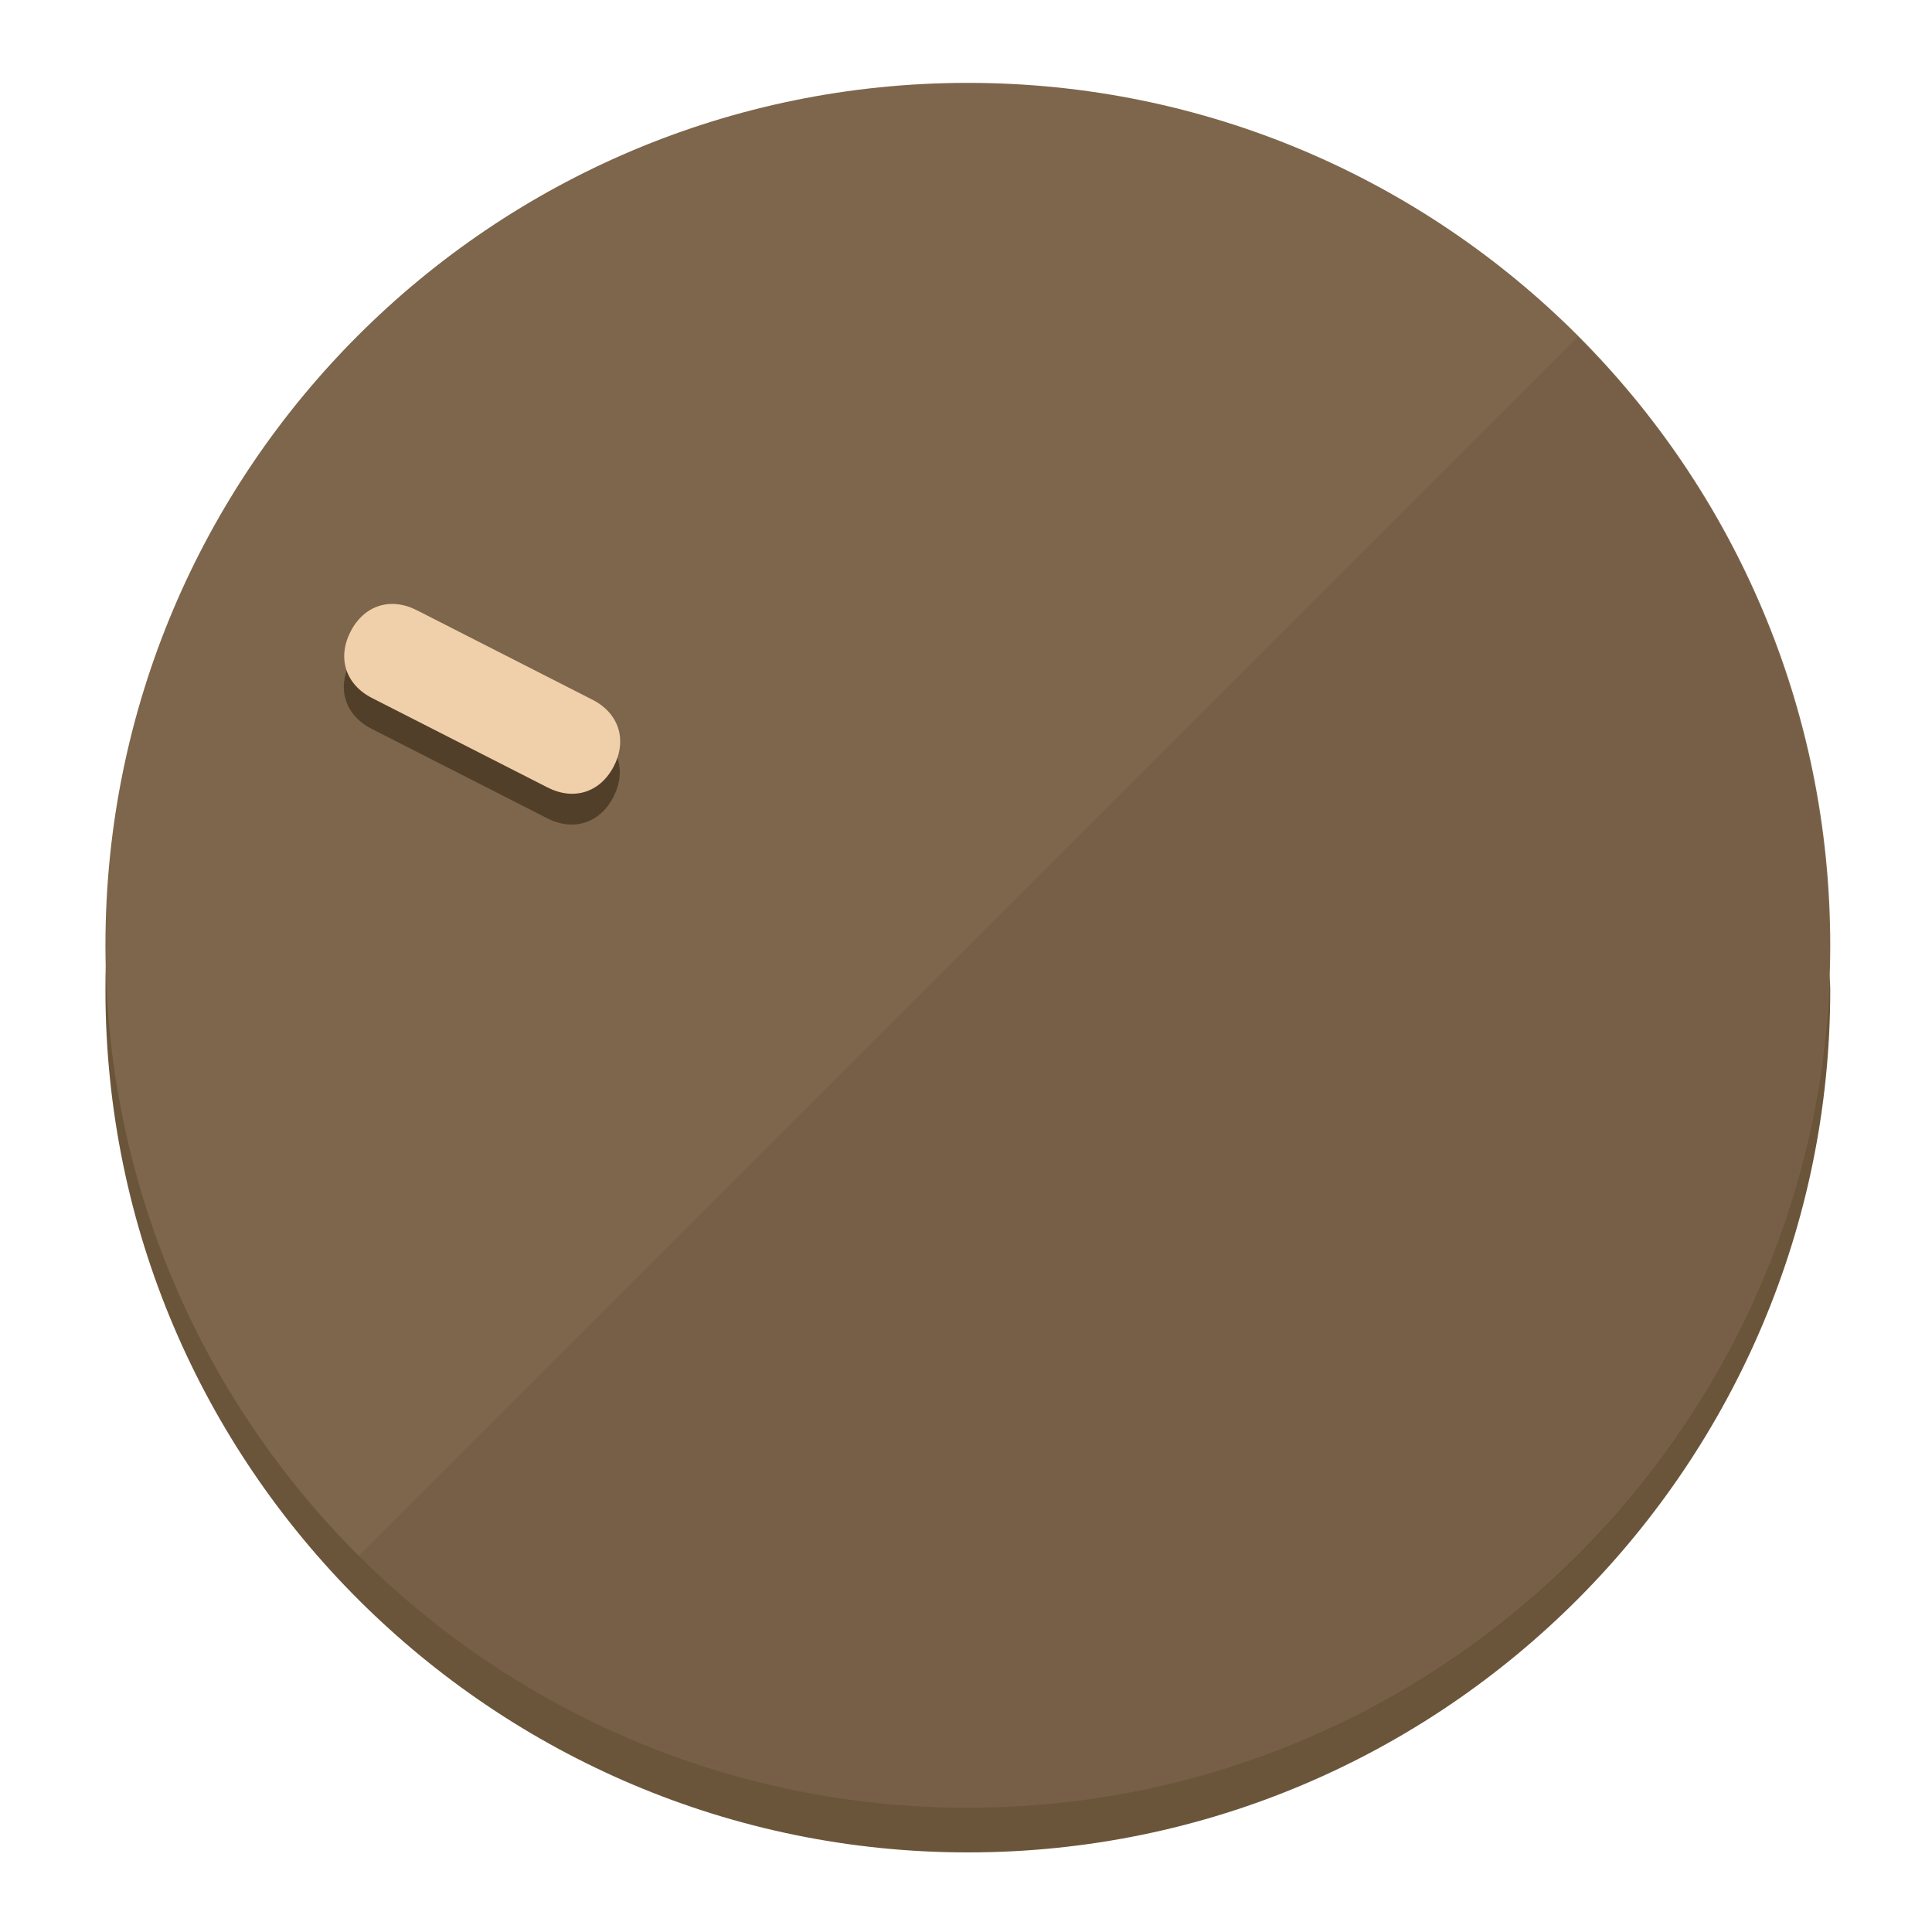
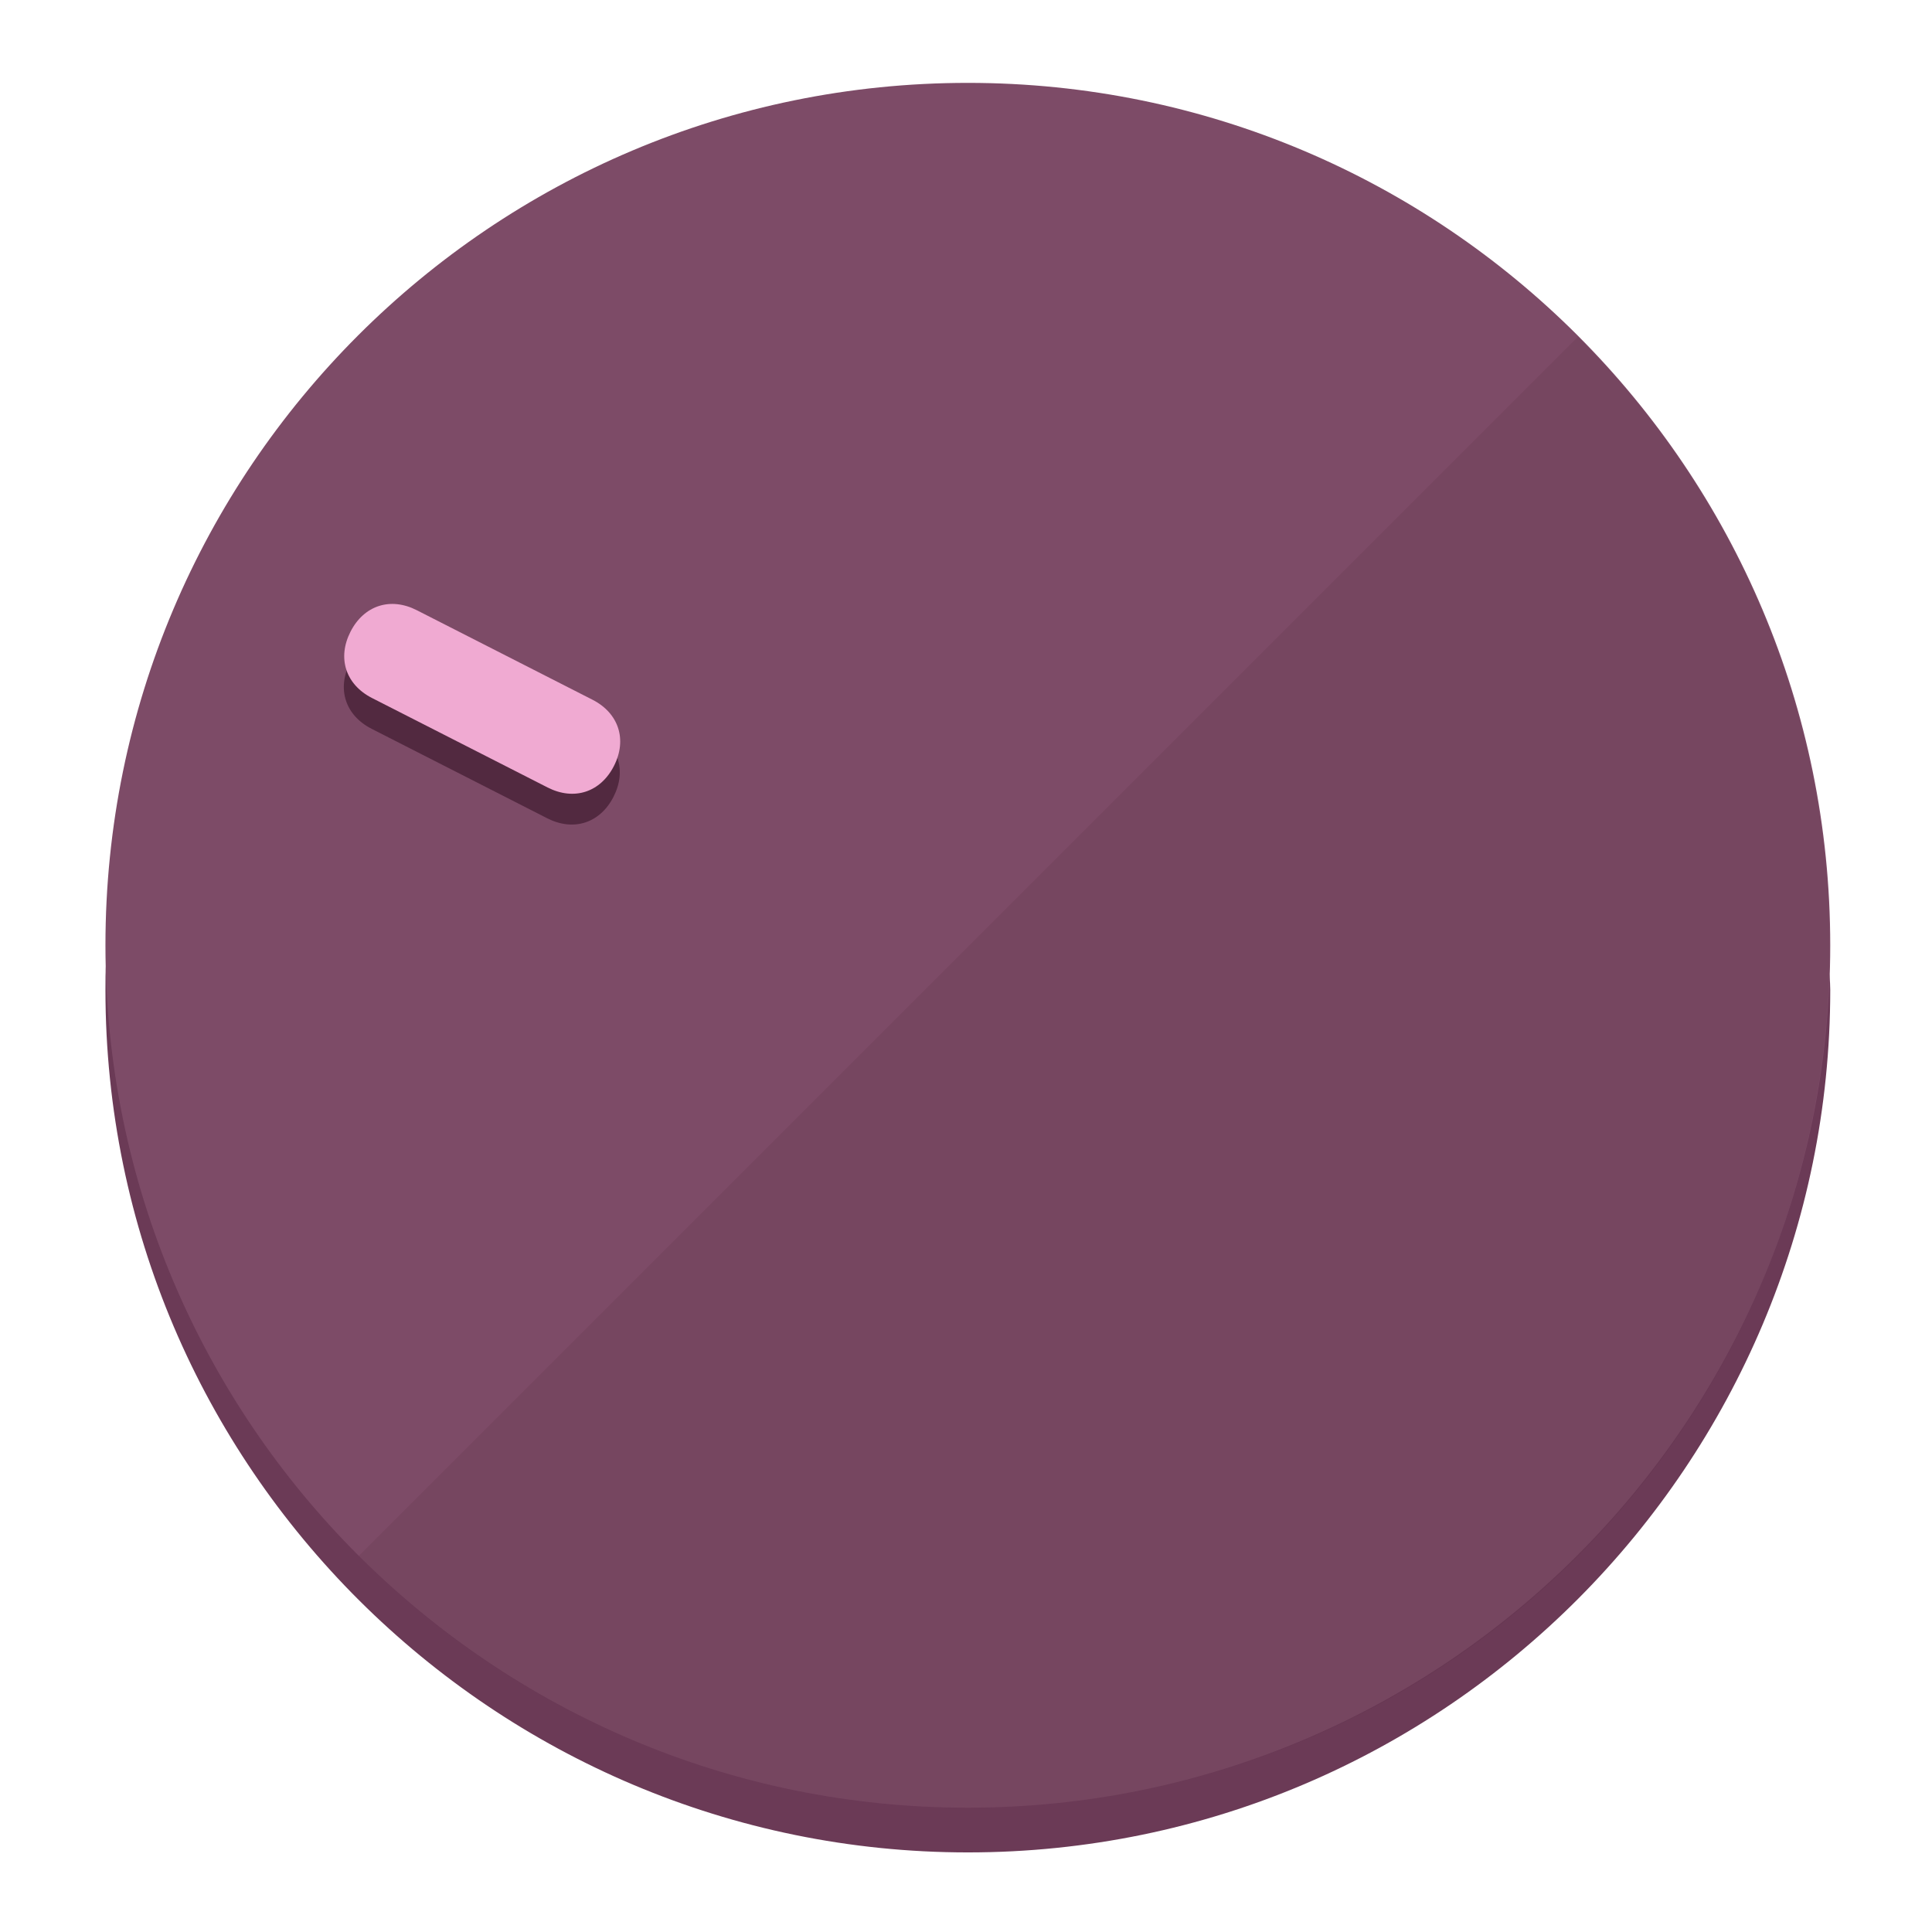
<svg xmlns="http://www.w3.org/2000/svg" height="120px" width="120px" version="1.1" id="Layer_1" viewBox="0 0 496.8 496.8" xml:space="preserve">
  <defs id="defs23" />
  <g id="g3158">
-     <path style="display:inline;fill:#6B553A;fill-opacity:1;stroke-width:1.584" d="m 248.875,445.92 c 116.582,0 212.89,-91.238 220.493,-205.286 0,5.069 1.267,8.87 1.267,13.939 0,121.651 -98.842,221.76 -221.76,221.76 -121.651,0 -221.76,-98.842 -221.76,-221.76 0,-5.069 0,-8.87 1.267,-13.939 7.603,114.048 103.91,205.286 220.493,205.286 z" id="path8" />
-     <circle style="display:inline;fill:#7D664B;fill-opacity:1;stroke-width:1.584" cx="248.875" cy="243.071" r="221.76" id="circle12" />
-     <path style="display:inline;fill:#523F29;fill-opacity:0.154;stroke-width:1.587" d="m 405.744,86.606 c 86.308,86.308 86.308,227.193 0,313.5 -86.308,86.308 -227.193,86.308 -313.5,0" id="path14" />
+     <path style="display:inline;fill:#6B3A56;fill-opacity:1;stroke-width:1.584" d="m 248.875,445.92 c 116.582,0 212.89,-91.238 220.493,-205.286 0,5.069 1.267,8.87 1.267,13.939 0,121.651 -98.842,221.76 -221.76,221.76 -121.651,0 -221.76,-98.842 -221.76,-221.76 0,-5.069 0,-8.87 1.267,-13.939 7.603,114.048 103.91,205.286 220.493,205.286 z" id="path8" />
+     <circle style="display:inline;fill:#7D4B67;fill-opacity:1;stroke-width:1.584" cx="248.875" cy="243.071" r="221.76" id="circle12" />
+     <path style="display:inline;fill:#522940;fill-opacity:0.154;stroke-width:1.587" d="m 405.744,86.606 c 86.308,86.308 86.308,227.193 0,313.5 -86.308,86.308 -227.193,86.308 -313.5,0" id="path14" />
  </g>
  <g id="g3198">
    <circle style="display:none;fill:#000000;fill-opacity:0;stroke-width:1.584" cx="-104.232" cy="331.97" r="221.76" id="circle12-3" transform="rotate(-63)" />
-     <path style="display:inline;fill:#523F29;fill-opacity:1;stroke-width:1.584" d="m 152.23,187.837 c 6.774,3.452 8.99,10.269 5.538,17.044 v 0 c -3.452,6.774 -10.269,8.99 -17.044,5.538 L 95.56,187.407 c -6.774,-3.452 -8.99,-10.269 -5.538,-17.044 v 0 c 3.452,-6.774 10.269,-8.99 17.044,-5.538 z" id="path3789" />
-     <path style="display:inline;fill:#F0D0AA;stroke-width:1.584" d="m 152.333,179.919 c 6.775,3.452 8.99,10.269 5.538,17.044 v 0 c -3.452,6.774 -10.269,8.99 -17.044,5.538 L 95.663,179.489 c -6.774,-3.452 -8.99,-10.269 -5.538,-17.044 v 0 c 3.452,-6.775 10.269,-8.99 17.044,-5.538 z" id="path915" />
+     <path style="display:inline;fill:#522940;fill-opacity:1;stroke-width:1.584" d="m 152.23,187.837 c 6.774,3.452 8.99,10.269 5.538,17.044 v 0 c -3.452,6.774 -10.269,8.99 -17.044,5.538 L 95.56,187.407 c -6.774,-3.452 -8.99,-10.269 -5.538,-17.044 v 0 c 3.452,-6.774 10.269,-8.99 17.044,-5.538 z" id="path3789" />
+     <path style="display:inline;fill:#F0AAD2;stroke-width:1.584" d="m 152.333,179.919 c 6.775,3.452 8.99,10.269 5.538,17.044 v 0 c -3.452,6.774 -10.269,8.99 -17.044,5.538 L 95.663,179.489 c -6.774,-3.452 -8.99,-10.269 -5.538,-17.044 v 0 c 3.452,-6.775 10.269,-8.99 17.044,-5.538 z" id="path915" />
  </g>
</svg>
